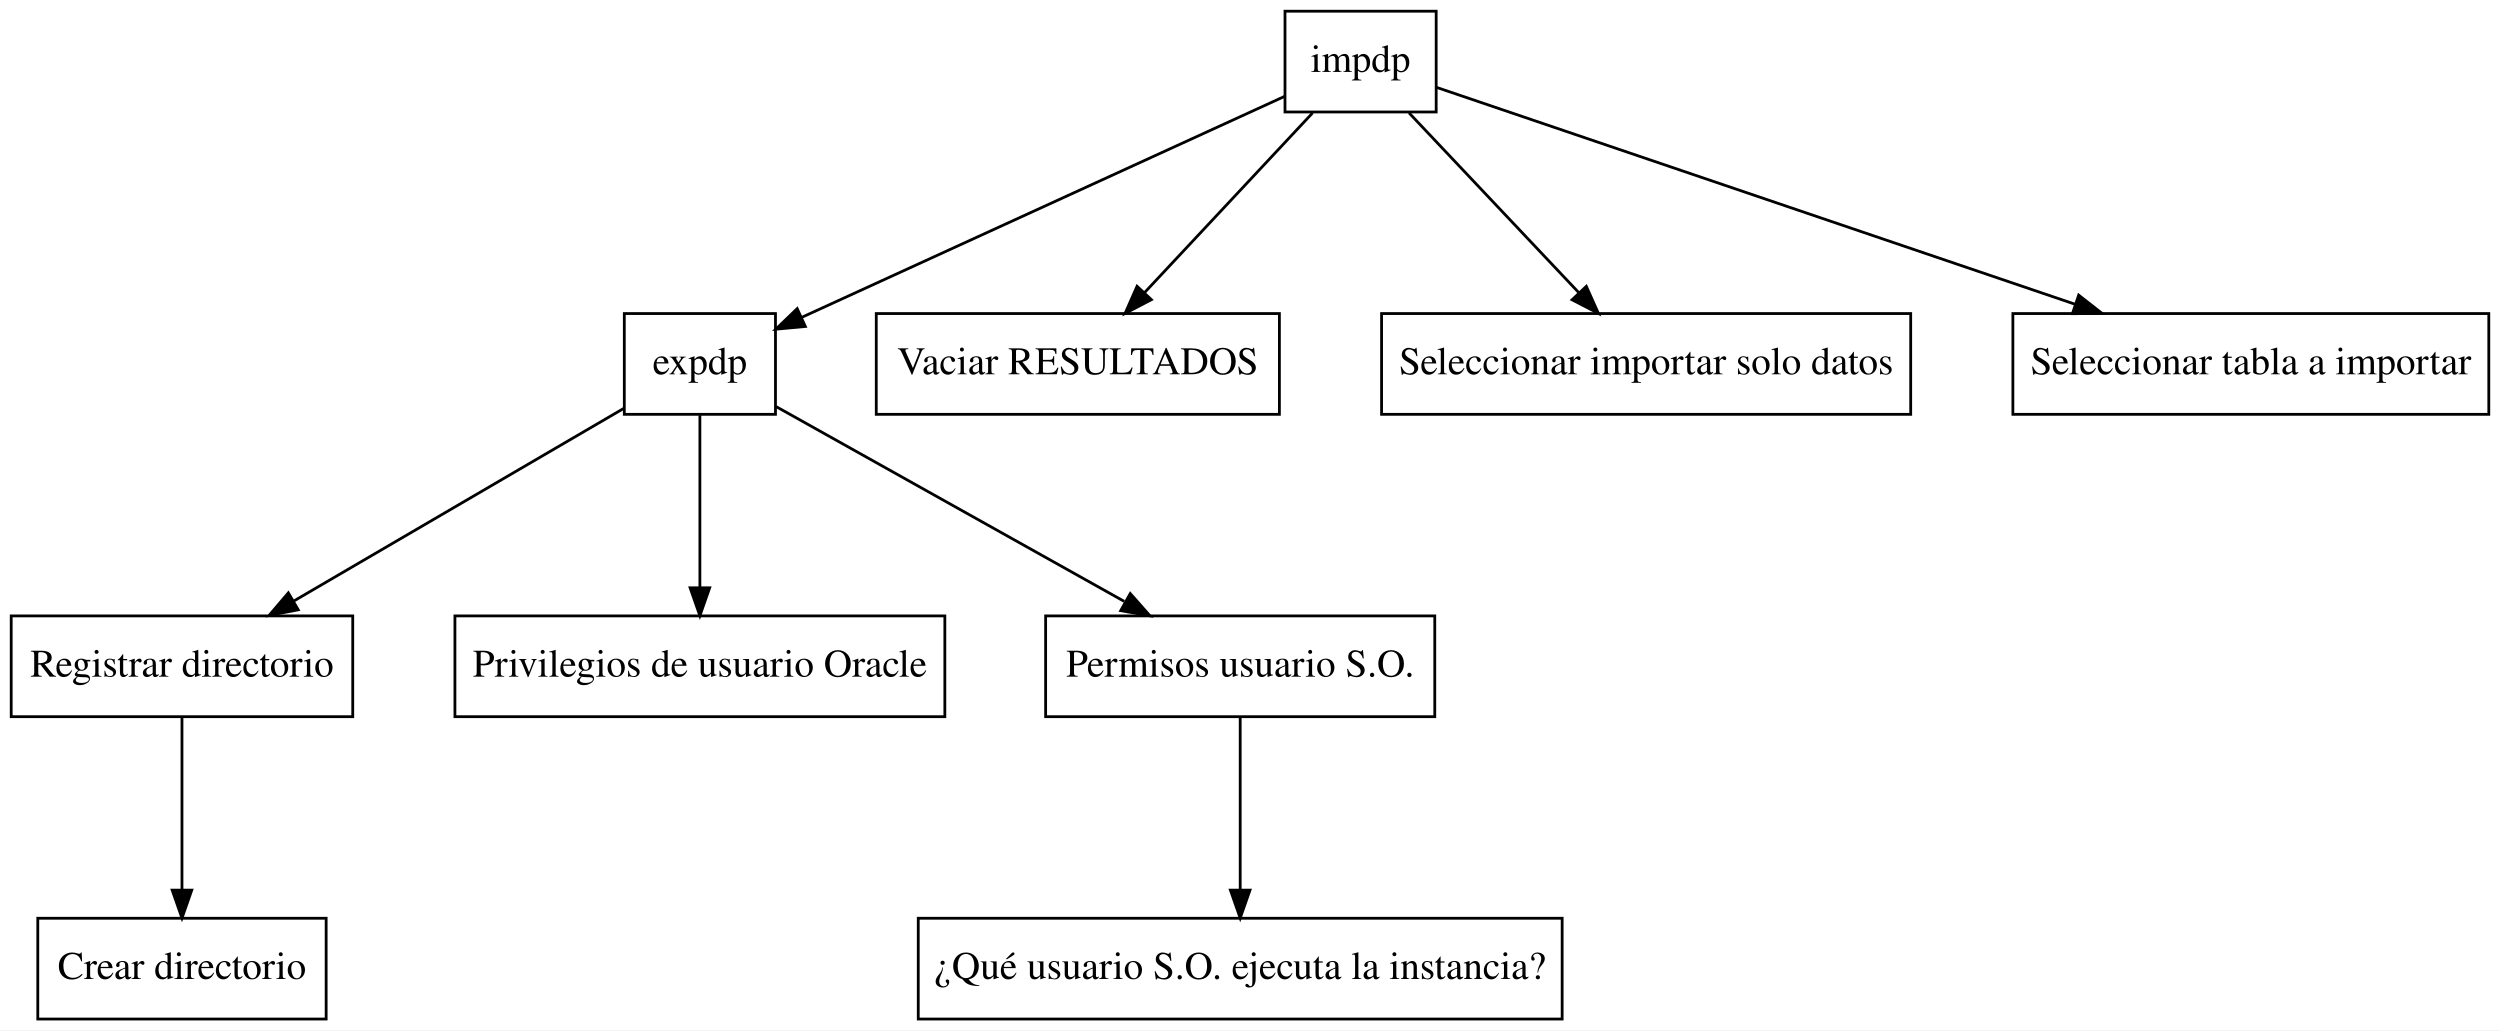
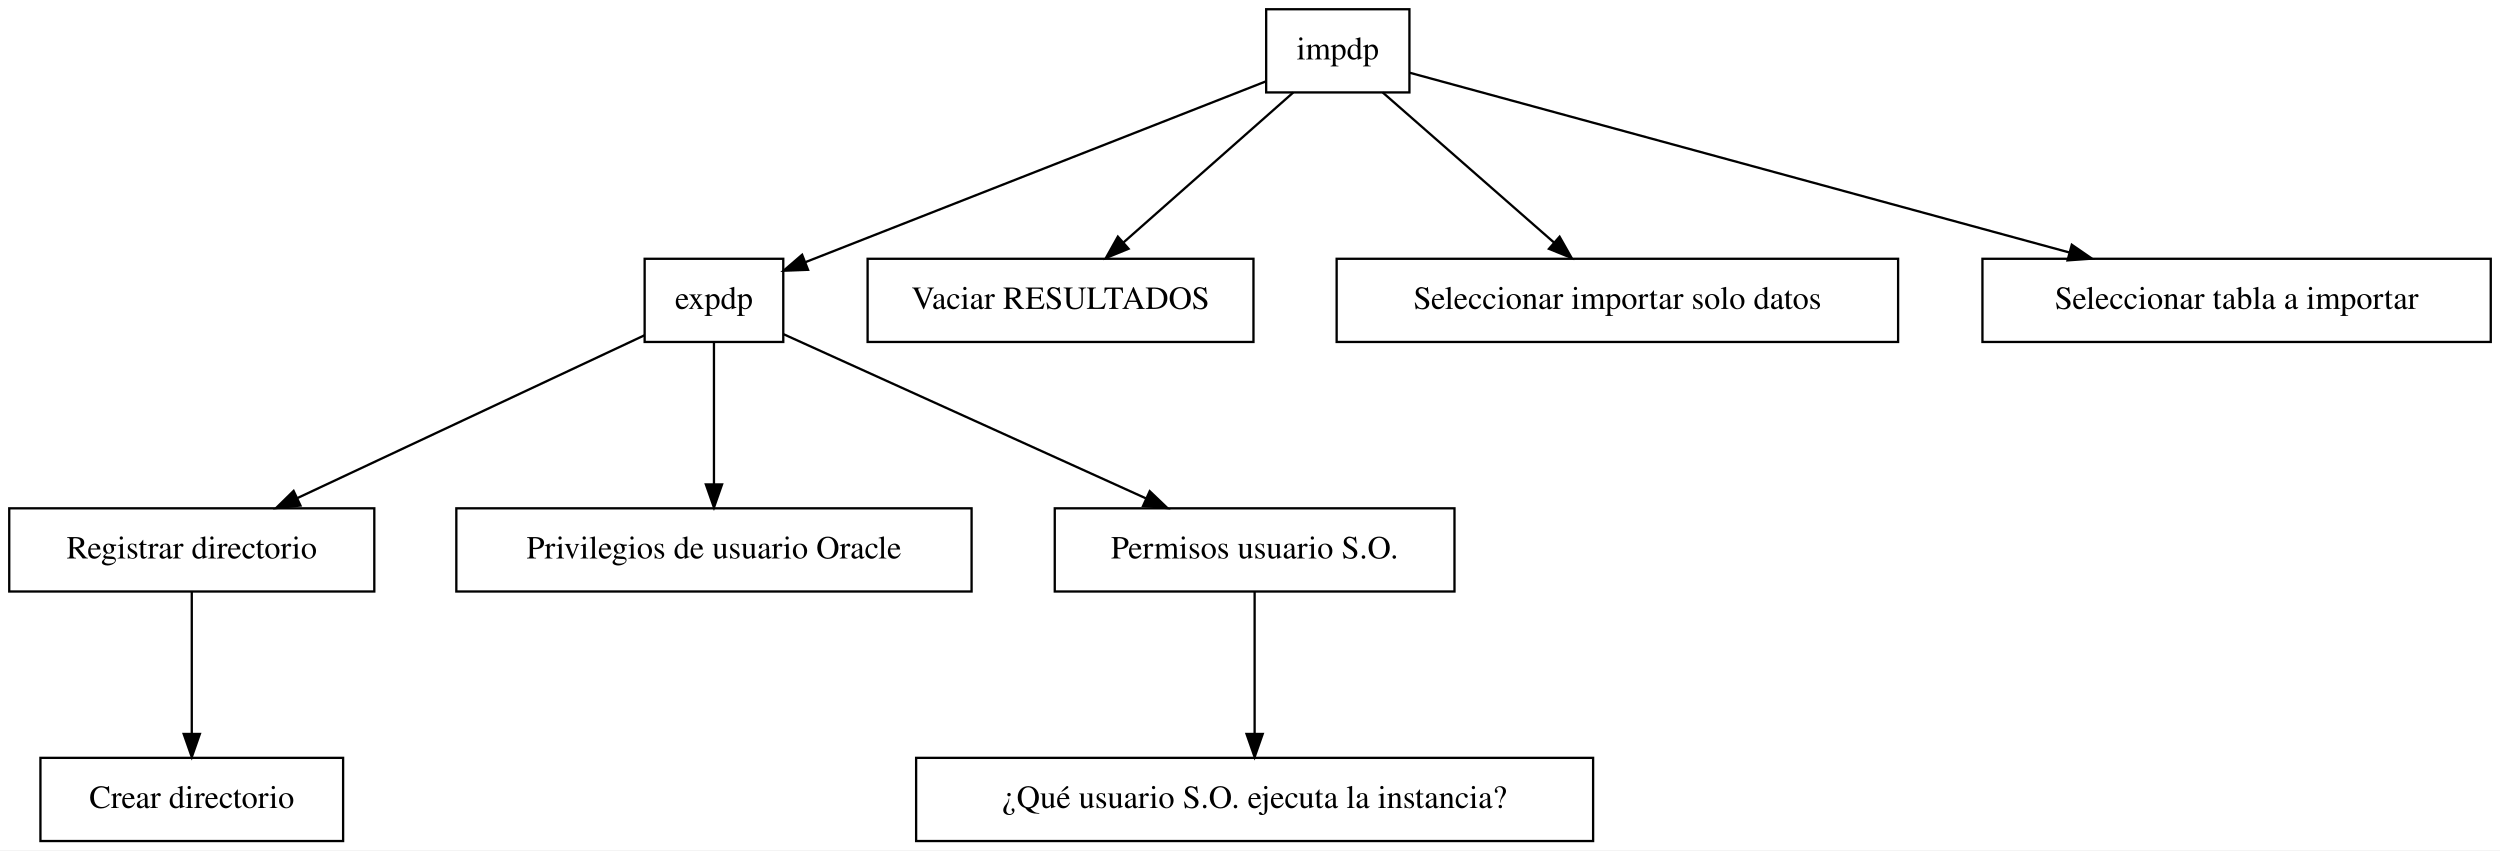
- <svg xmlns="http://www.w3.org/2000/svg" width="893pt" height="368pt" viewBox="0.00 0.00 893.00 368.00">
+ <svg xmlns="http://www.w3.org/2000/svg" width="1082pt" height="368pt" viewBox="0.00 0.00 1082.00 368.00">
  <g id="graph0" class="graph" transform="scale(1 1) rotate(0) translate(4 364)">
-     <polygon fill="#ffffff" stroke="transparent" points="-4,4 -4,-364 889,-364 889,4 -4,4" />
+     <polygon fill="white" stroke="transparent" points="-4,4 -4,-364 1078,-364 1078,4 -4,4" />
    <g id="node1" class="node">
-       <polygon fill="none" stroke="#000000" points="122,-144 0,-144 0,-108 122,-108 122,-144" />
-       <text text-anchor="middle" x="61" y="-122.3" font-family="Times,serif" font-size="14.00" fill="#000000">Registrar directorio</text>
+       <polygon fill="none" stroke="black" points="158,-144 0,-144 0,-108 158,-108 158,-144" />
+       <text text-anchor="middle" x="79" y="-122.3" font-family="Times,serif" font-size="14.00">Registrar directorio</text>
    </g>
    <g id="node2" class="node">
-       <polygon fill="none" stroke="#000000" points="112.5,-36 9.5,-36 9.5,0 112.5,0 112.5,-36" />
-       <text text-anchor="middle" x="61" y="-14.3" font-family="Times,serif" font-size="14.00" fill="#000000">Crear directorio</text>
+       <polygon fill="none" stroke="black" points="144.5,-36 13.5,-36 13.5,0 144.5,0 144.5,-36" />
+       <text text-anchor="middle" x="79" y="-14.3" font-family="Times,serif" font-size="14.00">Crear directorio</text>
    </g>
    <g id="edge1" class="edge">
-       <path fill="none" stroke="#000000" d="M61,-107.679C61,-90.821 61,-65.565 61,-46.147" />
-       <polygon fill="#000000" stroke="#000000" points="64.5,-46.05 61,-36.05 57.5,-46.05 64.5,-46.05" />
+       <path fill="none" stroke="black" d="M79,-107.97C79,-91.38 79,-65.88 79,-46.43" />
+       <polygon fill="black" stroke="black" points="82.5,-46.34 79,-36.34 75.5,-46.34 82.5,-46.34" />
    </g>
    <g id="node3" class="node">
-       <polygon fill="none" stroke="#000000" points="273,-252 219,-252 219,-216 273,-216 273,-252" />
-       <text text-anchor="middle" x="246" y="-230.3" font-family="Times,serif" font-size="14.00" fill="#000000">expdp</text>
+       <polygon fill="none" stroke="black" points="335,-252 275,-252 275,-216 335,-216 335,-252" />
+       <text text-anchor="middle" x="305" y="-230.3" font-family="Times,serif" font-size="14.00">expdp</text>
    </g>
    <g id="edge2" class="edge">
-       <path fill="none" stroke="#000000" d="M218.703,-218.064C187.57,-199.889 136.387,-170.01 100.809,-149.24" />
-       <polygon fill="#000000" stroke="#000000" points="102.522,-146.187 92.121,-144.168 98.993,-152.232 102.522,-146.187" />
+       <path fill="none" stroke="black" d="M274.99,-218.92C236.54,-200.89 169.52,-169.46 124.71,-148.44" />
+       <polygon fill="black" stroke="black" points="126.04,-145.2 115.5,-144.12 123.07,-151.54 126.04,-145.2" />
    </g>
    <g id="node4" class="node">
-       <polygon fill="none" stroke="#000000" points="333.5,-144 158.5,-144 158.5,-108 333.5,-108 333.5,-144" />
-       <text text-anchor="middle" x="246" y="-122.3" font-family="Times,serif" font-size="14.00" fill="#000000">Privilegios de usuario Oracle</text>
+       <polygon fill="none" stroke="black" points="416.5,-144 193.5,-144 193.5,-108 416.5,-108 416.5,-144" />
+       <text text-anchor="middle" x="305" y="-122.3" font-family="Times,serif" font-size="14.00">Privilegios de usuario Oracle</text>
    </g>
    <g id="edge3" class="edge">
-       <path fill="none" stroke="#000000" d="M246,-215.679C246,-198.821 246,-173.565 246,-154.147" />
-       <polygon fill="#000000" stroke="#000000" points="249.5,-154.05 246,-144.05 242.5,-154.05 249.5,-154.05" />
+       <path fill="none" stroke="black" d="M305,-215.97C305,-199.38 305,-173.88 305,-154.43" />
+       <polygon fill="black" stroke="black" points="308.5,-154.34 305,-144.34 301.5,-154.34 308.5,-154.34" />
    </g>
    <g id="node5" class="node">
-       <polygon fill="none" stroke="#000000" points="508.5,-144 369.5,-144 369.5,-108 508.5,-108 508.5,-144" />
-       <text text-anchor="middle" x="439" y="-122.3" font-family="Times,serif" font-size="14.00" fill="#000000">Permisos usuario S.O.</text>
+       <polygon fill="none" stroke="black" points="625.5,-144 452.5,-144 452.5,-108 625.5,-108 625.5,-144" />
+       <text text-anchor="middle" x="539" y="-122.3" font-family="Times,serif" font-size="14.00">Permisos usuario S.O.</text>
    </g>
    <g id="edge4" class="edge">
-       <path fill="none" stroke="#000000" d="M273.243,-218.755C305.62,-200.638 359.98,-170.218 397.575,-149.18" />
-       <polygon fill="#000000" stroke="#000000" points="399.731,-151.985 406.749,-144.047 396.313,-145.876 399.731,-151.985" />
+       <path fill="none" stroke="black" d="M335.11,-219.36C374.84,-201.36 445.18,-169.5 491.95,-148.31" />
+       <polygon fill="black" stroke="black" points="493.6,-151.41 501.27,-144.09 490.71,-145.03 493.6,-151.41" />
    </g>
    <g id="node6" class="node">
-       <polygon fill="none" stroke="#000000" points="554,-36 324,-36 324,0 554,0 554,-36" />
-       <text text-anchor="middle" x="439" y="-14.3" font-family="Times,serif" font-size="14.00" fill="#000000">¿Qué usuario S.O. ejecuta la instancia?</text>
+       <polygon fill="none" stroke="black" points="685.5,-36 392.5,-36 392.5,0 685.5,0 685.5,-36" />
+       <text text-anchor="middle" x="539" y="-14.3" font-family="Times,serif" font-size="14.00">¿Qué usuario S.O. ejecuta la instancia?</text>
    </g>
    <g id="edge5" class="edge">
-       <path fill="none" stroke="#000000" d="M439,-107.679C439,-90.821 439,-65.565 439,-46.147" />
-       <polygon fill="#000000" stroke="#000000" points="442.5,-46.05 439,-36.05 435.5,-46.05 442.5,-46.05" />
+       <path fill="none" stroke="black" d="M539,-107.97C539,-91.38 539,-65.88 539,-46.43" />
+       <polygon fill="black" stroke="black" points="542.5,-46.34 539,-36.34 535.5,-46.34 542.5,-46.34" />
    </g>
    <g id="node7" class="node">
-       <polygon fill="none" stroke="#000000" points="509,-360 455,-360 455,-324 509,-324 509,-360" />
-       <text text-anchor="middle" x="482" y="-338.3" font-family="Times,serif" font-size="14.00" fill="#000000">impdp</text>
+       <polygon fill="none" stroke="black" points="606,-360 544,-360 544,-324 606,-324 606,-360" />
+       <text text-anchor="middle" x="575" y="-338.3" font-family="Times,serif" font-size="14.00">impdp</text>
    </g>
    <g id="edge6" class="edge">
-       <path fill="none" stroke="#000000" d="M454.928,-329.611C412.452,-310.173 330.09,-272.482 282.447,-250.679" />
-       <polygon fill="#000000" stroke="#000000" points="283.668,-247.389 273.119,-246.41 280.756,-253.754 283.668,-247.389" />
+       <path fill="none" stroke="black" d="M543.76,-328.74C494.5,-309.4 398.81,-271.83 344.72,-250.6" />
+       <polygon fill="black" stroke="black" points="345.72,-247.23 335.13,-246.83 343.16,-253.74 345.72,-247.23" />
    </g>
    <g id="node8" class="node">
-       <polygon fill="none" stroke="#000000" points="453,-252 309,-252 309,-216 453,-216 453,-252" />
-       <text text-anchor="middle" x="381" y="-230.3" font-family="Times,serif" font-size="14.00" fill="#000000">Vaciar RESULTADOS</text>
+       <polygon fill="none" stroke="black" points="538.5,-252 371.5,-252 371.5,-216 538.5,-216 538.5,-252" />
+       <text text-anchor="middle" x="455" y="-230.3" font-family="Times,serif" font-size="14.00">Vaciar RESULTADOS</text>
    </g>
    <g id="edge7" class="edge">
-       <path fill="none" stroke="#000000" d="M464.867,-323.679C448.371,-306.041 423.278,-279.209 404.837,-259.489" />
-       <polygon fill="#000000" stroke="#000000" points="407.267,-256.963 397.88,-252.05 402.154,-261.745 407.267,-256.963" />
+       <path fill="none" stroke="black" d="M555.72,-323.97C535.81,-306.38 504.56,-278.78 482.16,-258.99" />
+       <polygon fill="black" stroke="black" points="484.44,-256.34 474.63,-252.34 479.81,-261.58 484.44,-256.34" />
    </g>
    <g id="node9" class="node">
-       <polygon fill="none" stroke="#000000" points="678.5,-252 489.5,-252 489.5,-216 678.5,-216 678.5,-252" />
-       <text text-anchor="middle" x="584" y="-230.3" font-family="Times,serif" font-size="14.00" fill="#000000">Seleccionar importar solo datos</text>
+       <polygon fill="none" stroke="black" points="817.5,-252 574.5,-252 574.5,-216 817.5,-216 817.5,-252" />
+       <text text-anchor="middle" x="696" y="-230.3" font-family="Times,serif" font-size="14.00">Seleccionar importar solo datos</text>
    </g>
    <g id="edge8" class="edge">
-       <path fill="none" stroke="#000000" d="M499.303,-323.679C515.962,-306.041 541.303,-279.209 559.927,-259.489" />
-       <polygon fill="#000000" stroke="#000000" points="562.631,-261.724 566.953,-252.05 557.542,-256.917 562.631,-261.724" />
+       <path fill="none" stroke="black" d="M594.44,-323.97C614.52,-306.38 646.02,-278.78 668.62,-258.99" />
+       <polygon fill="black" stroke="black" points="670.99,-261.56 676.21,-252.34 666.38,-256.3 670.99,-261.56" />
    </g>
    <g id="node10" class="node">
-       <polygon fill="none" stroke="#000000" points="885,-252 715,-252 715,-216 885,-216 885,-252" />
-       <text text-anchor="middle" x="800" y="-230.3" font-family="Times,serif" font-size="14.00" fill="#000000">Seleccionar tabla a importar</text>
+       <polygon fill="none" stroke="black" points="1074,-252 854,-252 854,-216 1074,-216 1074,-252" />
+       <text text-anchor="middle" x="964" y="-230.3" font-family="Times,serif" font-size="14.00">Seleccionar tabla a importar</text>
    </g>
    <g id="edge9" class="edge">
-       <path fill="none" stroke="#000000" d="M509.113,-332.792C559.32,-315.74 667.962,-278.843 737.334,-255.283" />
-       <polygon fill="#000000" stroke="#000000" points="738.509,-258.58 746.852,-252.05 736.258,-251.952 738.509,-258.58" />
+       <path fill="none" stroke="black" d="M606.18,-332.5C667.65,-315.75 805.96,-278.06 891.49,-254.76" />
+       <polygon fill="black" stroke="black" points="892.67,-258.07 901.39,-252.06 890.83,-251.31 892.67,-258.07" />
    </g>
  </g>
</svg>
